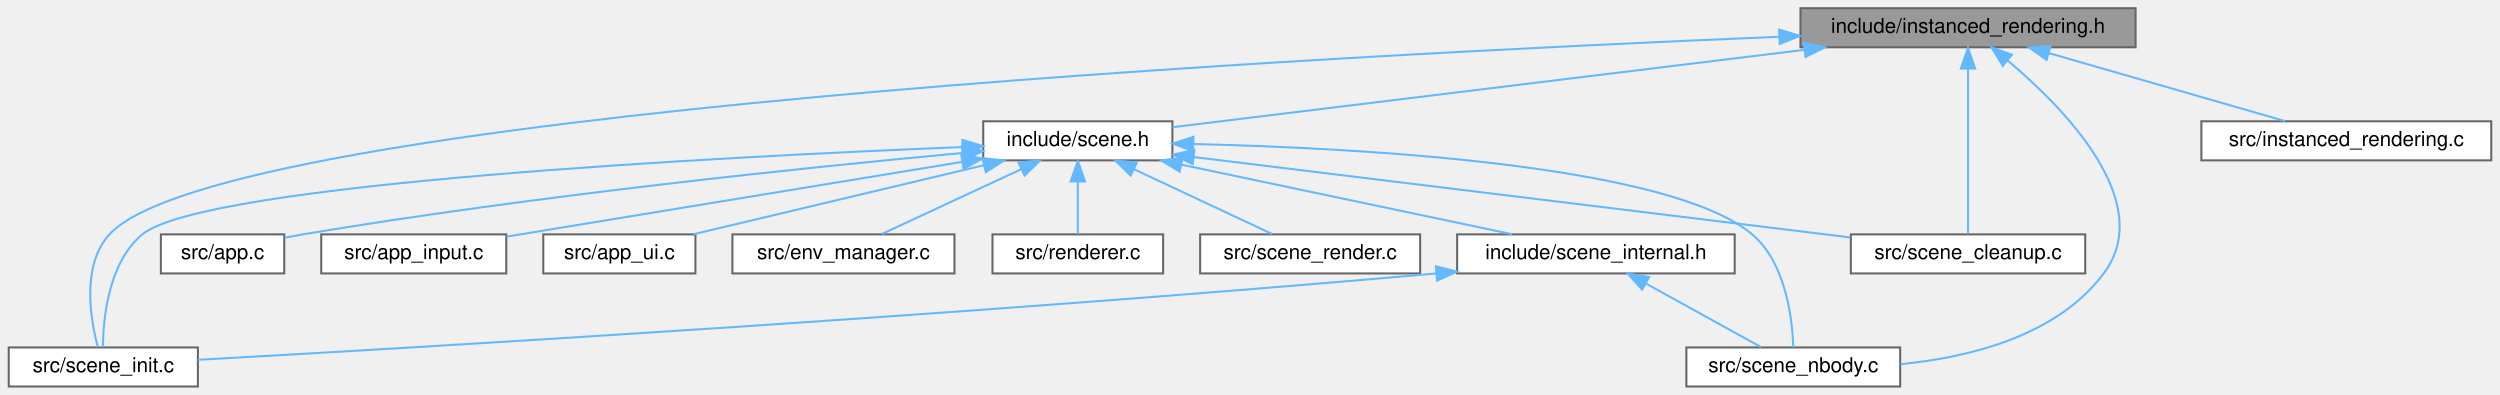
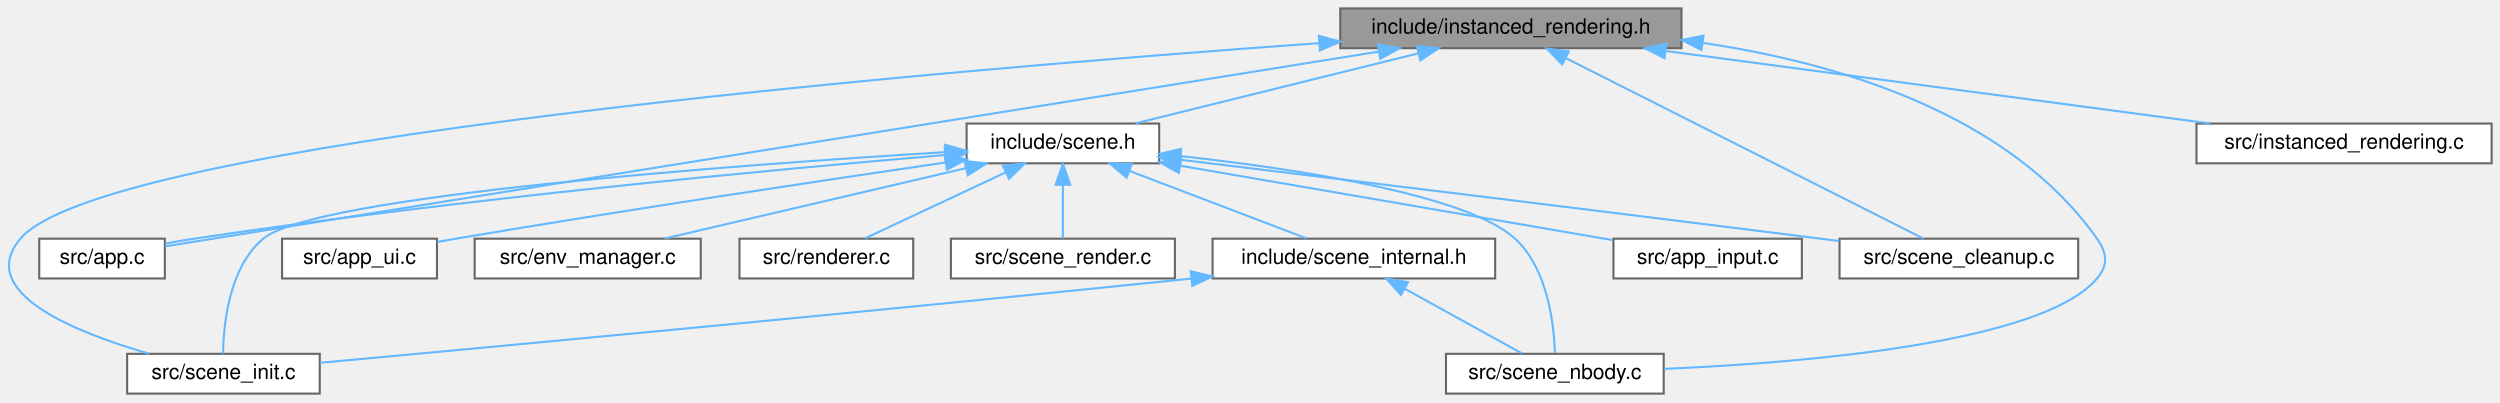
- <svg xmlns="http://www.w3.org/2000/svg" xmlns:xlink="http://www.w3.org/1999/xlink" width="1216pt" height="192pt" viewBox="0.00 0.00 1215.50 192.00">
+ <svg xmlns="http://www.w3.org/2000/svg" xmlns:xlink="http://www.w3.org/1999/xlink" width="1194pt" height="192pt" viewBox="0.00 0.00 1194.24 192.00">
  <g id="graph0" class="graph" transform="scale(1 1) rotate(0) translate(4 188)">
    <g id="Node000001" class="node">
      <g id="a_Node000001">
        <a xlink:title="Mesh-based instanced rendering for spheres.">
-           <polygon fill="#999999" stroke="#666666" points="1034.5,-184 871.5,-184 871.5,-165 1034.5,-165 1034.5,-184" />
-           <text text-anchor="middle" x="953" y="-172" font-family="Helvetica,sans-Serif" font-size="10.00">include/instanced_rendering.h</text>
+           <polygon fill="#999999" stroke="#666666" points="799.24,-184 636.24,-184 636.24,-165 799.24,-165 799.24,-184" />
+           <text text-anchor="middle" x="717.74" y="-172" font-family="Helvetica,sans-Serif" font-size="10.00">include/instanced_rendering.h</text>
        </a>
      </g>
    </g>
    <g id="Node000002" class="node">
      <g id="a_Node000002">
        <a xlink:href="scene_8h.html" target="_top" xlink:title=" ">
-           <polygon fill="white" stroke="#666666" points="566,-129 474,-129 474,-110 566,-110 566,-129" />
-           <text text-anchor="middle" x="520" y="-117" font-family="Helvetica,sans-Serif" font-size="10.00">include/scene.h</text>
+           <polygon fill="white" stroke="#666666" points="549.74,-129 457.74,-129 457.74,-110 549.74,-110 549.74,-129" />
+           <text text-anchor="middle" x="503.74" y="-117" font-family="Helvetica,sans-Serif" font-size="10.00">include/scene.h</text>
        </a>
      </g>
    </g>
    <g id="edge1_Node000001_Node000002" class="edge">
      <g id="a_edge1_Node000001_Node000002">
        <a xlink:title=" ">
-           <path fill="none" stroke="#63b8ff" d="M873.25,-163.74C783.08,-152.7 639.31,-135.1 566.1,-126.14" />
-           <polygon fill="#63b8ff" stroke="#63b8ff" points="873.08,-167.24 883.43,-164.98 873.93,-160.3 873.08,-167.24" />
+           <path fill="none" stroke="#63b8ff" d="M673.59,-162.56C633.51,-152.64 575.21,-138.2 538.39,-129.08" />
+           <polygon fill="#63b8ff" stroke="#63b8ff" points="672.81,-165.98 683.36,-164.98 674.49,-159.18 672.81,-165.98" />
        </a>
      </g>
    </g>
    <g id="Node000004" class="node">
      <g id="a_Node000004">
        <a xlink:href="scene__init_8c.html" target="_top" xlink:title=" ">
-           <polygon fill="white" stroke="#666666" points="92,-19 0,-19 0,0 92,0 92,-19" />
-           <text text-anchor="middle" x="46" y="-7" font-family="Helvetica,sans-Serif" font-size="10.00">src/scene_init.c</text>
-         </a>
-       </g>
-     </g>
-     <g id="edge16_Node000001_Node000004" class="edge">
-       <g id="a_edge16_Node000001_Node000004">
-         <a xlink:title=" ">
-           <path fill="none" stroke="#63b8ff" d="M861.06,-170.11C641.99,-161.1 103.33,-133.11 49,-74 35.26,-59.05 39.72,-32.79 43.32,-19.2" />
-           <polygon fill="#63b8ff" stroke="#63b8ff" points="861.11,-173.62 871.25,-170.53 861.4,-166.62 861.11,-173.62" />
+           <polygon fill="white" stroke="#666666" points="148.74,-19 56.74,-19 56.74,0 148.74,0 148.74,-19" />
+           <text text-anchor="middle" x="102.74" y="-7" font-family="Helvetica,sans-Serif" font-size="10.00">src/scene_init.c</text>
+         </a>
+       </g>
+     </g>
+     <g id="edge17_Node000001_Node000004" class="edge">
+       <g id="a_edge17_Node000001_Node000004">
+         <a xlink:title=" ">
+           <path fill="none" stroke="#63b8ff" d="M626.07,-167.41C442.81,-154.29 45.35,-120.71 5.74,-74 -15.87,-48.52 31.33,-29.38 67.19,-19.08" />
+           <polygon fill="#63b8ff" stroke="#63b8ff" points="626.01,-170.91 636.23,-168.13 626.5,-163.93 626.01,-170.91" />
        </a>
      </g>
    </g>
    <g id="Node000005" class="node">
      <g id="a_Node000005">
        <a xlink:href="scene__nbody_8c.html" target="_top" xlink:title=" ">
-           <polygon fill="white" stroke="#666666" points="920,-19 816,-19 816,0 920,0 920,-19" />
-           <text text-anchor="middle" x="868" y="-7" font-family="Helvetica,sans-Serif" font-size="10.00">src/scene_nbody.c</text>
-         </a>
-       </g>
-     </g>
-     <g id="edge17_Node000001_Node000005" class="edge">
-       <g id="a_edge17_Node000001_Node000005">
-         <a xlink:title=" ">
-           <path fill="none" stroke="#63b8ff" d="M972.31,-158.53C999.96,-135.27 1044.82,-89.52 1019,-55 996.41,-24.8 954.3,-14.22 920.27,-10.9" />
-           <polygon fill="#63b8ff" stroke="#63b8ff" points="969.92,-155.96 964.37,-164.99 974.34,-161.39 969.92,-155.96" />
+           <polygon fill="white" stroke="#666666" points="790.74,-19 686.74,-19 686.74,0 790.74,0 790.74,-19" />
+           <text text-anchor="middle" x="738.74" y="-7" font-family="Helvetica,sans-Serif" font-size="10.00">src/scene_nbody.c</text>
+         </a>
+       </g>
+     </g>
+     <g id="edge18_Node000001_Node000005" class="edge">
+       <g id="a_edge18_Node000001_Node000005">
+         <a xlink:title=" ">
+           <path fill="none" stroke="#63b8ff" d="M809.53,-167.51C873.8,-157.97 955.45,-133.91 997.74,-74 1002.61,-67.1 1003.18,-61.46 997.74,-55 971.83,-24.26 858.83,-14.75 790.94,-11.81" />
+           <polygon fill="#63b8ff" stroke="#63b8ff" points="808.8,-164.08 799.38,-168.92 809.76,-171.01 808.8,-164.08" />
+         </a>
+       </g>
+     </g>
+     <g id="Node000006" class="node">
+       <g id="a_Node000006">
+         <a xlink:href="app_8c.html" target="_top" xlink:title=" ">
+           <polygon fill="white" stroke="#666666" points="74.74,-74 14.74,-74 14.74,-55 74.74,-55 74.74,-74" />
+           <text text-anchor="middle" x="44.74" y="-62" font-family="Helvetica,sans-Serif" font-size="10.00">src/app.c</text>
+         </a>
+       </g>
+     </g>
+     <g id="edge14_Node000001_Node000006" class="edge">
+       <g id="a_edge14_Node000001_Node000006">
+         <a xlink:title=" ">
+           <path fill="none" stroke="#63b8ff" d="M654.43,-163.34C513.29,-140.69 177.25,-86.76 74.86,-70.33" />
+           <polygon fill="#63b8ff" stroke="#63b8ff" points="654.22,-166.85 664.65,-164.98 655.33,-159.94 654.22,-166.85" />
        </a>
      </g>
    </g>
    <g id="Node000011" class="node">
      <g id="a_Node000011">
        <a xlink:href="scene__cleanup_8c.html" target="_top" xlink:title=" ">
-           <polygon fill="white" stroke="#666666" points="1010,-74 896,-74 896,-55 1010,-55 1010,-74" />
-           <text text-anchor="middle" x="953" y="-62" font-family="Helvetica,sans-Serif" font-size="10.00">src/scene_cleanup.c</text>
-         </a>
-       </g>
-     </g>
-     <g id="edge15_Node000001_Node000011" class="edge">
-       <g id="a_edge15_Node000001_Node000011">
-         <a xlink:title=" ">
-           <path fill="none" stroke="#63b8ff" d="M953,-154.48C953,-130.84 953,-91.5 953,-74.16" />
-           <polygon fill="#63b8ff" stroke="#63b8ff" points="949.5,-154.66 953,-164.66 956.5,-154.66 949.5,-154.66" />
+           <polygon fill="white" stroke="#666666" points="988.74,-74 874.74,-74 874.74,-55 988.74,-55 988.74,-74" />
+           <text text-anchor="middle" x="931.74" y="-62" font-family="Helvetica,sans-Serif" font-size="10.00">src/scene_cleanup.c</text>
+         </a>
+       </g>
+     </g>
+     <g id="edge16_Node000001_Node000011" class="edge">
+       <g id="a_edge16_Node000001_Node000011">
+         <a xlink:title=" ">
+           <path fill="none" stroke="#63b8ff" d="M743.93,-160.28C788.43,-137.83 877.58,-92.83 914.81,-74.05" />
+           <polygon fill="#63b8ff" stroke="#63b8ff" points="742.24,-157.21 734.89,-164.84 745.4,-163.46 742.24,-157.21" />
        </a>
      </g>
    </g>
    <g id="Node000013" class="node">
      <g id="a_Node000013">
        <a xlink:href="instanced__rendering_8c.html" target="_top" xlink:title=" ">
-           <polygon fill="white" stroke="#666666" points="1207.5,-129 1066.5,-129 1066.5,-110 1207.5,-110 1207.5,-129" />
-           <text text-anchor="middle" x="1137" y="-117" font-family="Helvetica,sans-Serif" font-size="10.00">src/instanced_rendering.c</text>
-         </a>
-       </g>
-     </g>
-     <g id="edge14_Node000001_Node000013" class="edge">
-       <g id="a_edge14_Node000001_Node000013">
-         <a xlink:title=" ">
-           <path fill="none" stroke="#63b8ff" d="M992.29,-162.18C1026.7,-152.27 1075.96,-138.08 1107.21,-129.08" />
-           <polygon fill="#63b8ff" stroke="#63b8ff" points="991.2,-158.85 982.56,-164.98 993.14,-165.58 991.2,-158.85" />
+           <polygon fill="white" stroke="#666666" points="1186.24,-129 1045.24,-129 1045.24,-110 1186.24,-110 1186.24,-129" />
+           <text text-anchor="middle" x="1115.74" y="-117" font-family="Helvetica,sans-Serif" font-size="10.00">src/instanced_rendering.c</text>
+         </a>
+       </g>
+     </g>
+     <g id="edge15_Node000001_Node000013" class="edge">
+       <g id="a_edge15_Node000001_Node000013">
+         <a xlink:title=" ">
+           <path fill="none" stroke="#63b8ff" d="M791.96,-163.62C866.67,-153.67 980.73,-138.48 1051.63,-129.04" />
+           <polygon fill="#63b8ff" stroke="#63b8ff" points="791.14,-160.2 781.69,-164.98 792.06,-167.13 791.14,-160.2" />
        </a>
      </g>
    </g>
    <g id="Node000003" class="node">
      <g id="a_Node000003">
        <a xlink:href="scene__internal_8h.html" target="_top" xlink:title="Internal declarations shared across scene_*.c translation units.">
-           <polygon fill="white" stroke="#666666" points="839.5,-74 704.5,-74 704.5,-55 839.5,-55 839.5,-74" />
-           <text text-anchor="middle" x="772" y="-62" font-family="Helvetica,sans-Serif" font-size="10.00">include/scene_internal.h</text>
+           <polygon fill="white" stroke="#666666" points="710.24,-74 575.24,-74 575.24,-55 710.24,-55 710.24,-74" />
+           <text text-anchor="middle" x="642.74" y="-62" font-family="Helvetica,sans-Serif" font-size="10.00">include/scene_internal.h</text>
        </a>
      </g>
    </g>
    <g id="edge2_Node000002_Node000003" class="edge">
      <g id="a_edge2_Node000002_Node000003">
        <a xlink:title=" ">
-           <path fill="none" stroke="#63b8ff" d="M570.5,-107.88C617.74,-97.94 687.39,-83.3 731.19,-74.08" />
-           <polygon fill="#63b8ff" stroke="#63b8ff" points="569.55,-104.5 560.49,-109.98 570.99,-111.35 569.55,-104.5" />
+           <path fill="none" stroke="#63b8ff" d="M535.42,-106.42C561.21,-96.59 596.99,-82.95 620,-74.17" />
+           <polygon fill="#63b8ff" stroke="#63b8ff" points="534.17,-103.15 526.07,-109.98 536.67,-109.69 534.17,-103.15" />
        </a>
      </g>
    </g>
    <g id="edge11_Node000002_Node000004" class="edge">
      <g id="a_edge11_Node000002_Node000004">
        <a xlink:title=" ">
-           <path fill="none" stroke="#63b8ff" d="M463.96,-116.48C349.11,-111.84 95.22,-98.88 65,-74 48.48,-60.4 45.93,-33.04 45.78,-19.1" />
-           <polygon fill="#63b8ff" stroke="#63b8ff" points="463.84,-119.98 473.97,-116.88 464.12,-112.98 463.84,-119.98" />
+           <path fill="none" stroke="#63b8ff" d="M447.46,-115.34C347.28,-109.21 146.2,-94.52 121.74,-74 105.34,-60.24 102.74,-32.96 102.55,-19.06" />
+           <polygon fill="#63b8ff" stroke="#63b8ff" points="447.51,-118.85 457.7,-115.95 447.93,-111.86 447.51,-118.85" />
        </a>
      </g>
    </g>
    <g id="edge12_Node000002_Node000005" class="edge">
      <g id="a_edge12_Node000002_Node000005">
        <a xlink:title=" ">
-           <path fill="none" stroke="#63b8ff" d="M576.4,-117.94C659.15,-115.97 808.02,-107.69 848,-74 864.44,-60.15 867.55,-32.9 868.02,-19.04" />
-           <polygon fill="#63b8ff" stroke="#63b8ff" points="576.08,-114.45 566.15,-118.16 576.23,-121.45 576.08,-114.45" />
-         </a>
-       </g>
-     </g>
-     <g id="Node000006" class="node">
-       <g id="a_Node000006">
-         <a xlink:href="app_8c.html" target="_top" xlink:title=" ">
-           <polygon fill="white" stroke="#666666" points="134,-74 74,-74 74,-55 134,-55 134,-74" />
-           <text text-anchor="middle" x="104" y="-62" font-family="Helvetica,sans-Serif" font-size="10.00">src/app.c</text>
+           <path fill="none" stroke="#63b8ff" d="M560.07,-113.42C616.06,-107.26 696.82,-95 719.74,-74 735.35,-59.7 738.34,-33.15 738.78,-19.35" />
+           <polygon fill="#63b8ff" stroke="#63b8ff" points="559.49,-109.97 549.92,-114.5 560.23,-116.93 559.49,-109.97" />
        </a>
      </g>
    </g>
    <g id="edge5_Node000002_Node000006" class="edge">
      <g id="a_edge5_Node000002_Node000006">
        <a xlink:title=" ">
-           <path fill="none" stroke="#63b8ff" d="M463.93,-113.6C390.08,-106.75 256.29,-92.99 143,-74 140.13,-73.52 137.15,-72.97 134.18,-72.38" />
-           <polygon fill="#63b8ff" stroke="#63b8ff" points="463.67,-117.09 473.95,-114.52 464.31,-110.12 463.67,-117.09" />
+           <path fill="none" stroke="#63b8ff" d="M447.18,-113.95C367.12,-107.17 216.3,-93.13 88.74,-74 84.28,-73.33 79.58,-72.53 74.98,-71.69" />
+           <polygon fill="#63b8ff" stroke="#63b8ff" points="447.26,-117.47 457.52,-114.82 447.85,-110.5 447.26,-117.47" />
        </a>
      </g>
    </g>
    <g id="Node000007" class="node">
      <g id="a_Node000007">
        <a xlink:href="app__input_8c.html" target="_top" xlink:title=" ">
-           <polygon fill="white" stroke="#666666" points="242,-74 152,-74 152,-55 242,-55 242,-74" />
-           <text text-anchor="middle" x="197" y="-62" font-family="Helvetica,sans-Serif" font-size="10.00">src/app_input.c</text>
+           <polygon fill="white" stroke="#666666" points="856.74,-74 766.74,-74 766.74,-55 856.74,-55 856.74,-74" />
+           <text text-anchor="middle" x="811.74" y="-62" font-family="Helvetica,sans-Serif" font-size="10.00">src/app_input.c</text>
        </a>
      </g>
    </g>
    <g id="edge6_Node000002_Node000007" class="edge">
      <g id="a_edge6_Node000002_Node000007">
        <a xlink:title=" ">
-           <path fill="none" stroke="#63b8ff" d="M463.58,-109.24C400.64,-98.92 300.1,-82.42 242.15,-72.91" />
-           <polygon fill="#63b8ff" stroke="#63b8ff" points="463.29,-112.74 473.72,-110.91 464.42,-105.83 463.29,-112.74" />
+           <path fill="none" stroke="#63b8ff" d="M559.79,-108.85C619.06,-98.66 711.43,-82.76 766.32,-73.32" />
+           <polygon fill="#63b8ff" stroke="#63b8ff" points="559.11,-105.42 549.85,-110.57 560.3,-112.32 559.11,-105.42" />
        </a>
      </g>
    </g>
    <g id="Node000008" class="node">
      <g id="a_Node000008">
        <a xlink:href="app__ui_8c.html" target="_top" xlink:title=" ">
-           <polygon fill="white" stroke="#666666" points="334,-74 260,-74 260,-55 334,-55 334,-74" />
-           <text text-anchor="middle" x="297" y="-62" font-family="Helvetica,sans-Serif" font-size="10.00">src/app_ui.c</text>
+           <polygon fill="white" stroke="#666666" points="204.74,-74 130.74,-74 130.74,-55 204.74,-55 204.74,-74" />
+           <text text-anchor="middle" x="167.74" y="-62" font-family="Helvetica,sans-Serif" font-size="10.00">src/app_ui.c</text>
        </a>
      </g>
    </g>
    <g id="edge7_Node000002_Node000008" class="edge">
      <g id="a_edge7_Node000002_Node000008">
        <a xlink:title=" ">
-           <path fill="none" stroke="#63b8ff" d="M474.25,-107.63C432.48,-97.7 371.55,-83.22 333.11,-74.08" />
-           <polygon fill="#63b8ff" stroke="#63b8ff" points="473.63,-111.08 484.17,-109.98 475.25,-104.27 473.63,-111.08" />
+           <path fill="none" stroke="#63b8ff" d="M447.58,-110.4C389.1,-101.84 294.88,-87.72 213.74,-74 210.86,-73.51 207.88,-72.99 204.88,-72.46" />
+           <polygon fill="#63b8ff" stroke="#63b8ff" points="447.31,-113.9 457.72,-111.88 448.33,-106.97 447.31,-113.9" />
        </a>
      </g>
    </g>
    <g id="Node000009" class="node">
      <g id="a_Node000009">
        <a xlink:href="env__manager_8c.html" target="_top" xlink:title=" ">
-           <polygon fill="white" stroke="#666666" points="460,-74 352,-74 352,-55 460,-55 460,-74" />
-           <text text-anchor="middle" x="406" y="-62" font-family="Helvetica,sans-Serif" font-size="10.00">src/env_manager.c</text>
+           <polygon fill="white" stroke="#666666" points="330.74,-74 222.74,-74 222.74,-55 330.74,-55 330.74,-74" />
+           <text text-anchor="middle" x="276.74" y="-62" font-family="Helvetica,sans-Serif" font-size="10.00">src/env_manager.c</text>
        </a>
      </g>
    </g>
    <g id="edge8_Node000002_Node000009" class="edge">
      <g id="a_edge8_Node000002_Node000009">
        <a xlink:title=" ">
-           <path fill="none" stroke="#63b8ff" d="M492.61,-105.77C471.58,-95.99 443.11,-82.75 424.65,-74.17" />
-           <polygon fill="#63b8ff" stroke="#63b8ff" points="491.14,-108.94 501.68,-109.98 494.09,-102.6 491.14,-108.94" />
+           <path fill="none" stroke="#63b8ff" d="M457.44,-107.69C414.91,-97.76 352.71,-83.24 313.5,-74.08" />
+           <polygon fill="#63b8ff" stroke="#63b8ff" points="456.74,-111.12 467.27,-109.98 458.33,-104.3 456.74,-111.12" />
        </a>
      </g>
    </g>
    <g id="Node000010" class="node">
      <g id="a_Node000010">
        <a xlink:href="renderer_8c.html" target="_top" xlink:title=" ">
-           <polygon fill="white" stroke="#666666" points="561.5,-74 478.5,-74 478.5,-55 561.5,-55 561.5,-74" />
-           <text text-anchor="middle" x="520" y="-62" font-family="Helvetica,sans-Serif" font-size="10.00">src/renderer.c</text>
+           <polygon fill="white" stroke="#666666" points="432.24,-74 349.24,-74 349.24,-55 432.24,-55 432.24,-74" />
+           <text text-anchor="middle" x="390.74" y="-62" font-family="Helvetica,sans-Serif" font-size="10.00">src/renderer.c</text>
        </a>
      </g>
    </g>
    <g id="edge9_Node000002_Node000010" class="edge">
      <g id="a_edge9_Node000002_Node000010">
        <a xlink:title=" ">
-           <path fill="none" stroke="#63b8ff" d="M520,-99.66C520,-90.93 520,-80.99 520,-74.09" />
-           <polygon fill="#63b8ff" stroke="#63b8ff" points="516.5,-99.75 520,-109.75 523.5,-99.75 516.5,-99.75" />
+           <path fill="none" stroke="#63b8ff" d="M476.31,-105.63C455.49,-95.87 427.44,-82.71 409.23,-74.17" />
+           <polygon fill="#63b8ff" stroke="#63b8ff" points="475.05,-108.91 485.59,-109.98 478.02,-102.57 475.05,-108.91" />
        </a>
      </g>
    </g>
    <g id="edge10_Node000002_Node000011" class="edge">
      <g id="a_edge10_Node000002_Node000011">
        <a xlink:title=" ">
-           <path fill="none" stroke="#63b8ff" d="M576.31,-111.61C659,-101.49 812.49,-82.7 895.73,-72.51" />
-           <polygon fill="#63b8ff" stroke="#63b8ff" points="575.84,-108.14 566.34,-112.83 576.69,-115.09 575.84,-108.14" />
+           <path fill="none" stroke="#63b8ff" d="M559.84,-111.71C631.01,-103.06 757.51,-87.62 865.74,-74 868.61,-73.64 871.54,-73.27 874.51,-72.89" />
+           <polygon fill="#63b8ff" stroke="#63b8ff" points="559.26,-108.25 549.75,-112.93 560.1,-115.2 559.26,-108.25" />
        </a>
      </g>
    </g>
    <g id="Node000012" class="node">
      <g id="a_Node000012">
        <a xlink:href="scene__render_8c.html" target="_top" xlink:title=" ">
-           <polygon fill="white" stroke="#666666" points="686.5,-74 579.5,-74 579.5,-55 686.5,-55 686.5,-74" />
-           <text text-anchor="middle" x="633" y="-62" font-family="Helvetica,sans-Serif" font-size="10.00">src/scene_render.c</text>
+           <polygon fill="white" stroke="#666666" points="557.24,-74 450.24,-74 450.24,-55 557.24,-55 557.24,-74" />
+           <text text-anchor="middle" x="503.74" y="-62" font-family="Helvetica,sans-Serif" font-size="10.00">src/scene_render.c</text>
        </a>
      </g>
    </g>
    <g id="edge13_Node000002_Node000012" class="edge">
      <g id="a_edge13_Node000002_Node000012">
        <a xlink:title=" ">
-           <path fill="none" stroke="#63b8ff" d="M547.43,-105.63C568.25,-95.87 596.3,-82.71 614.51,-74.17" />
-           <polygon fill="#63b8ff" stroke="#63b8ff" points="545.72,-102.57 538.16,-109.98 548.7,-108.91 545.72,-102.57" />
+           <path fill="none" stroke="#63b8ff" d="M503.74,-99.66C503.74,-90.93 503.74,-80.99 503.74,-74.09" />
+           <polygon fill="#63b8ff" stroke="#63b8ff" points="500.24,-99.75 503.74,-109.75 507.24,-99.75 500.24,-99.75" />
        </a>
      </g>
    </g>
    <g id="edge3_Node000003_Node000004" class="edge">
      <g id="a_edge3_Node000003_Node000004">
        <a xlink:title=" ">
-           <path fill="none" stroke="#63b8ff" d="M694.4,-54.99C461.54,-34.35 196.93,-18.83 92.08,-13" />
-           <polygon fill="#63b8ff" stroke="#63b8ff" points="694.14,-58.48 704.41,-55.88 694.76,-51.5 694.14,-58.48" />
+           <path fill="none" stroke="#63b8ff" d="M565.15,-54.95C405.74,-38.55 230.3,-22.21 148.76,-14.71" />
+           <polygon fill="#63b8ff" stroke="#63b8ff" points="564.84,-58.44 575.14,-55.98 565.55,-51.48 564.84,-58.44" />
        </a>
      </g>
    </g>
    <g id="edge4_Node000003_Node000005" class="edge">
      <g id="a_edge4_Node000003_Node000005">
        <a xlink:title=" ">
-           <path fill="none" stroke="#63b8ff" d="M796.52,-49.97C814.06,-40.28 837.17,-27.52 852.3,-19.17" />
-           <polygon fill="#63b8ff" stroke="#63b8ff" points="794.49,-47.09 787.42,-54.98 797.87,-53.22 794.49,-47.09" />
+           <path fill="none" stroke="#63b8ff" d="M667.26,-49.97C684.81,-40.28 707.91,-27.52 723.04,-19.17" />
+           <polygon fill="#63b8ff" stroke="#63b8ff" points="665.23,-47.09 658.17,-54.98 668.61,-53.22 665.23,-47.09" />
        </a>
      </g>
    </g>
  </g>
</svg>
